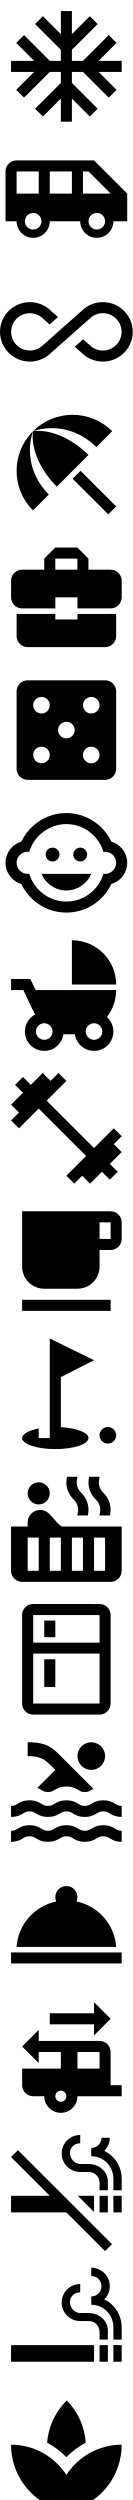
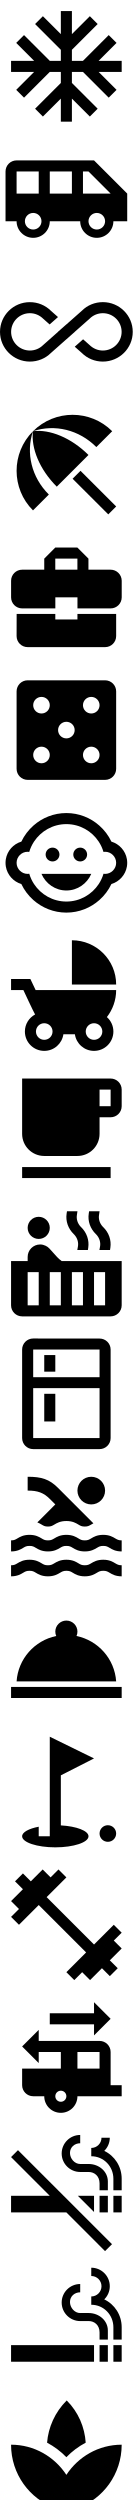
<svg xmlns="http://www.w3.org/2000/svg" xmlns:xlink="http://www.w3.org/1999/xlink">
  <defs />
  <symbol id="ac_unit" viewBox="0 0 48 48">
    <path d="M44 22h-8.34l6.48-6.49-2.83-2.82L30 22h-4v-4l9.31-9.31-2.82-2.83L26 12.34V4h-4v8.34l-6.49-6.48-2.82 2.83L22 18v4h-4l-9.31-9.31-2.83 2.82L12.34 22H4v4h8.34l-6.48 6.49 2.83 2.82L18 26h4v4l-9.31 9.31 2.82 2.83L22 35.66V44h4v-8.34l6.49 6.48 2.82-2.83L26 30v-4h4l9.31 9.31 2.83-2.82L35.66 26H44z" />
  </symbol>
  <symbol id="airport_shuttle" viewBox="0 0 48 48">
    <path d="M34 10H6c-2.21 0-4 1.79-4 4v18h4c0 3.31 2.69 6 6 6s6-2.69 6-6h11c0 3.31 2.69 6 6 6s6-2.69 6-6h5V22L34 10zM6 22v-8h8v8H6zm6 13c-1.66 0-3-1.34-3-3s1.34-3 3-3 3 1.34 3 3-1.34 3-3 3zm14-13h-8v-8h8v8zm9 13c-1.66 0-3-1.34-3-3s1.34-3 3-3 3 1.34 3 3-1.34 3-3 3zm-5-13v-8h2l8 8H30z" />
  </symbol>
  <symbol id="all_inclusive" viewBox="0 0 48 48">
    <path d="M37.2 13.25c-2.88 0-5.6 1.12-7.55 3.07l-5.65 5-.01-.01-3.03 2.67.02.02-5.39 4.78c-1.28 1.27-2.98 1.97-4.79 1.97-3.74 0-6.78-3.03-6.78-6.75s3.04-6.75 6.78-6.75c1.81 0 3.51.7 4.88 2.06l2.27 2.01 3.02-2.67-2.53-2.24c-2.04-2.03-4.75-3.15-7.64-3.15C4.84 13.25 0 18.07 0 24s4.84 10.75 10.8 10.75c2.88 0 5.59-1.12 7.55-3.06L24 26.68l.01.01 3.02-2.68-.01-.01 5.39-4.77c1.28-1.28 2.98-1.98 4.79-1.98 3.74 0 6.78 3.03 6.78 6.75s-3.04 6.75-6.78 6.75c-1.81 0-3.51-.7-4.88-2.05l-2.27-2.01-3.02 2.68 2.53 2.24c2.04 2.03 4.75 3.14 7.63 3.14C43.16 34.75 48 29.93 48 24s-4.84-10.75-10.8-10.75z" />
  </symbol>
  <symbol id="beach_access" viewBox="0 0 48 48">
    <path d="M26.248 29.11l2.863-2.862 12.9 12.89-2.86 2.864zm8.592-11.45l5.73-5.73c-7.9-7.9-20.7-7.91-28.61-.02 7.87-2.61 16.62-.52 22.88 5.75zm-22.93-5.71c-7.88 7.91-7.88 20.71.02 28.61l5.73-5.73c-6.27-6.25-8.36-15-5.75-22.88zm.04-.03c-.01.01-.01.01-.02.01-.01.01-.01.01-.01.02-.75 6.02 2.34 13.77 8.61 20.03l11.46-11.46c-6.28-6.26-14.02-9.36-20.04-8.6z" />
  </symbol>
  <symbol id="business_center" viewBox="0 0 48 48">
    <path d="M20 32v-2H6.02L6 38c0 2.22 1.78 4 4 4h28c2.22 0 4-1.78 4-4v-8H28v2h-8zm20-18h-8.02v-4l-4-4h-8L16 10v4H8.01c-2.21 0-4 1.79-4 4v6c0 2.21 1.79 4 4 4h12v-4h8v4h12c2.21 0 4-1.79 4-4v-6c-.01-2.21-1.8-4-4.01-4zm-12.01 0h-8v-4h8v4z" />
  </symbol>
  <symbol id="casino" viewBox="0 0 48 48">
    <path d="M38 6H10c-2.21 0-4 1.79-4 4v28c0 2.21 1.79 4 4 4h28c2.21 0 4-1.79 4-4V10c0-2.21-1.79-4-4-4zM15 36c-1.66 0-3-1.34-3-3s1.34-3 3-3 3 1.34 3 3-1.34 3-3 3zm0-18c-1.66 0-3-1.34-3-3s1.34-3 3-3 3 1.34 3 3-1.34 3-3 3zm9 9c-1.66 0-3-1.34-3-3s1.34-3 3-3 3 1.34 3 3-1.34 3-3 3zm9 9c-1.66 0-3-1.34-3-3s1.34-3 3-3 3 1.34 3 3-1.34 3-3 3zm0-18c-1.66 0-3-1.34-3-3s1.34-3 3-3 3 1.34 3 3-1.34 3-3 3z" />
  </symbol>
  <symbol id="child_care" viewBox="0 0 48 48">
    <circle cx="29" cy="21" r="2.5" />
    <circle cx="19" cy="21" r="2.5" />
    <path d="M45.89 25.33c.07-.43.11-.88.11-1.33s-.04-.9-.11-1.33c-.51-3.02-2.72-5.47-5.61-6.34-1.05-2.23-2.56-4.21-4.39-5.82C32.72 7.71 28.56 6 24 6s-8.72 1.71-11.89 4.51c-1.83 1.62-3.33 3.59-4.39 5.82-2.89.86-5.1 3.31-5.61 6.34-.07.43-.11.88-.11 1.33s.04.9.11 1.33c.51 3.02 2.72 5.47 5.61 6.34 1.04 2.21 2.53 4.17 4.34 5.78C15.24 40.27 19.41 42 24 42s8.76-1.73 11.94-4.55c1.81-1.61 3.3-3.57 4.34-5.78 2.89-.87 5.1-3.32 5.61-6.34zM38 28c-.2 0-.39-.03-.57-.06-.39 1.33-.98 2.58-1.72 3.72C33.2 35.47 28.89 38 24 38s-9.2-2.53-11.7-6.34c-.75-1.14-1.33-2.39-1.72-3.72-.19.03-.38.06-.58.06-2.2 0-4-1.8-4-4s1.8-4 4-4c.2 0 .39.03.57.06.39-1.33.98-2.58 1.72-3.72C14.8 12.53 19.11 10 24 10s9.2 2.53 11.7 6.34c.75 1.14 1.33 2.39 1.72 3.72.19-.03.38-.06.58-.06 2.2 0 4 1.8 4 4s-1.8 4-4 4zm-23 0c1.52 3.53 4.97 6 9 6s7.48-2.47 9-6H15z" />
  </symbol>
  <symbol id="child_friendly" viewBox="0 0 48 48">
    <path d="M26 4v16h16c0-8.84-7.16-16-16-16zm12.65 27.78C40.74 29.07 42 25.69 42 22H12.88l-1.9-4H4v4h4.45s3.78 8.14 4.24 8.83C10.49 32.02 9 34.33 9 37c0 3.87 3.13 7 7 7 3.53 0 6.43-2.61 6.92-6h4.16c.49 3.39 3.39 6 6.92 6 3.87 0 7-3.13 7-7 0-2.08-.91-3.94-2.35-5.22zM16 40c-1.66 0-3-1.34-3-3s1.34-3 3-3 3 1.34 3 3-1.34 3-3 3zm18 0c-1.66 0-3-1.34-3-3s1.34-3 3-3 3 1.34 3 3-1.34 3-3 3z" />
  </symbol>
  <symbol id="fitness_center" viewBox="0 0 48 48">
    <path d="M41.14 29.71L44 26.86 41.14 24 34 31.14 16.86 14 24 6.86 21.14 4l-2.85 2.86L15.43 4l-4.29 4.29-2.85-2.86-2.86 2.86 2.86 2.85L4 15.43l2.86 2.86L4 21.14 6.86 24 14 16.86 31.14 34 24 41.14 26.86 44l2.85-2.86L32.57 44l4.29-4.29 2.85 2.86 2.86-2.86-2.86-2.85L44 32.57z" />
  </symbol>
  <symbol id="free_breakfast" viewBox="0 0 48 48">
    <path d="M40 6H8v20c0 4.42 3.58 8 8 8h12c4.42 0 8-3.58 8-8v-6h4c2.21 0 4-1.79 4-4v-6c0-2.21-1.79-4-4-4zm0 10h-4v-6h4v6zM8 38h32v4H8z" />
  </symbol>
  <symbol id="golf_course" viewBox="0 0 48 48">
    <path d="M39 36c-1.66 0-3 1.34-3 3s1.34 3 3 3 3-1.34 3-3-1.34-3-3-3zm-5-24.15L18 4v36h-4v-3.46c-3.58.69-6 1.98-6 3.46 0 2.21 5.37 4 12 4s12-1.79 12-4c0-1.98-4.33-3.62-10-3.94v-18.1l12-6.11z" />
  </symbol>
  <symbol id="hot_tub" viewBox="0 0 48 48">
    <circle cx="14" cy="12" r="4" />
    <path d="M22.3 24c-.61-.45-1.17-.93-1.64-1.44l-2.8-3.1c-.38-.42-.86-.76-1.38-1-.58-.28-1.24-.46-1.92-.46h-.06c-2.48 0-4.5 2.02-4.5 4.5V24H4v16c0 2.21 1.79 4 4 4h32c2.21 0 4-1.79 4-4V24H22.3zM14 40h-4V28h4v12zm8 0h-4V28h4v12zm8 0h-4V28h4v12zm8 0h-4V28h4v12zm-.69-28.29l-.14-.13c-1.15-1.23-1.63-2.82-1.34-4.39L36 6h-3.78l-.13.85c-.41 2.72.54 5.43 2.6 7.43l.13.12c1.15 1.23 1.64 2.83 1.35 4.4l-.22 1.2h3.83l.13-.85c.4-2.72-.54-5.43-2.6-7.44zm-8 0l-.14-.13c-1.15-1.23-1.63-2.82-1.34-4.39L28 6h-3.78l-.13.85c-.41 2.72.54 5.43 2.6 7.43l.13.12c1.15 1.23 1.64 2.83 1.35 4.4l-.22 1.2h3.83l.13-.85c.4-2.72-.54-5.43-2.6-7.44z" />
  </symbol>
  <symbol id="kitchen" viewBox="0 0 48 48">
    <path d="M36 4.02L12 4C9.79 4 8 5.79 8 8v32c0 2.21 1.79 4 4 4h24c2.21 0 4-1.79 4-4V8c0-2.21-1.79-3.98-4-3.98zM36 40H12V21.95h24V40zm0-22H12V8h24v10zm-20-8h4v6h-4zm0 14h4v10h-4z" />
  </symbol>
  <symbol id="pool" viewBox="0 0 48 48">
    <path d="M44 42c-2.22 0-3.46-.74-4.36-1.29-.74-.44-1.19-.71-2.3-.71-1.11 0-1.56.27-2.3.71-.9.54-2.14 1.29-4.36 1.29s-3.46-.74-4.36-1.29c-.74-.45-1.19-.71-2.3-.71-1.11 0-1.56.27-2.3.71-.92.55-2.16 1.29-4.38 1.29-2.22 0-3.46-.74-4.36-1.28-.74-.45-1.19-.72-2.31-.72s-1.56.27-2.31.72C7.46 41.26 6.22 42 4 42v-4c1.11 0 1.56-.27 2.31-.72.9-.54 2.14-1.28 4.36-1.28s3.46.74 4.36 1.28c.74.45 1.19.72 2.31.72 1.11 0 1.56-.27 2.3-.71.9-.54 2.14-1.29 4.36-1.29s3.46.74 4.36 1.29c.74.45 1.19.71 2.3.71s1.56-.27 2.3-.71c.9-.54 2.14-1.29 4.36-1.29s3.46.74 4.36 1.29c.76.44 1.21.71 2.32.71v4zm0-9c-2.22 0-3.46-.74-4.36-1.29-.74-.44-1.19-.71-2.3-.71-1.11 0-1.56.27-2.3.71-.9.54-2.14 1.29-4.36 1.29s-3.46-.74-4.36-1.29c-.74-.45-1.19-.71-2.3-.71-1.11 0-1.56.27-2.3.71-.92.55-2.16 1.29-4.38 1.29-2.22 0-3.46-.74-4.36-1.28-.74-.45-1.19-.72-2.31-.72s-1.56.27-2.31.72C7.46 32.26 6.22 33 4 33v-4c1.11 0 1.56-.27 2.31-.72.9-.54 2.14-1.28 4.36-1.28s3.46.74 4.36 1.28c.74.45 1.19.72 2.31.72 1.11 0 1.56-.27 2.3-.71.9-.54 2.14-1.29 4.36-1.29s3.46.74 4.36 1.29c.74.45 1.19.71 2.3.71s1.56-.27 2.3-.71c.9-.54 2.14-1.29 4.36-1.29s3.46.74 4.36 1.29c.76.44 1.21.71 2.32.71v4zm-26.66-9c1.11 0 1.56-.27 2.3-.71.9-.54 2.14-1.29 4.36-1.29s3.46.74 4.36 1.29c.74.45 1.19.71 2.3.71s1.56-.27 2.3-.71c.24-.15.51-.3.81-.46L20.96 10C17.85 6.89 15 5.98 10 6v5c3.64-.02 5.77.78 8 3l2 2-6.5 6.5c.62.24 1.12.53 1.54.78.74.45 1.19.72 2.3.72z" />
    <circle cx="33" cy="11" r="5" />
  </symbol>
  <symbol id="room_service" viewBox="0 0 48 48">
    <path d="M4 34h40v4H4zm23.67-18.42c.21-.48.33-1.02.33-1.58 0-2.21-1.79-4-4-4s-4 1.79-4 4c0 .56.12 1.1.33 1.58C12.5 17.2 6.54 23.86 6 32h36c-.54-8.14-6.5-14.8-14.33-16.42z" />
  </symbol>
  <symbol id="rv_hookup" viewBox="0 0 48 48">
    <path d="M40 34V22c0-2.21-1.79-4-4-4H14v-4l-6 6 6 6v-4h8v6H8v6c0 2.21 1.79 4 4 4h4c0 3.32 2.68 6 6 6s6-2.68 6-6h16v-4h-4zm-18 6c-1.11 0-2-.89-2-2 0-1.11.89-2 2-2s2 .89 2 2c0 1.11-.89 2-2 2zm14-12h-8v-6h8v6zM34 4v4H18v4h16v4l6-6z" />
  </symbol>
  <symbol id="smoke_free" viewBox="0 0 48 48">
    <path d="M4 12l13.99 14H4v6h19.99l13.99 14 2.52-2.5-34-34zm37 14h3v6h-3zm-5 0h3v6h-3zm1.7-16.24c1.23-1.21 2-2.9 2-4.76h-3c0 2.04-1.66 3.7-3.7 3.7v3c4.49 0 8 3.65 8 8.14V24h3v-4.17c0-4.45-2.56-8.29-6.3-10.07zM29 17.39h3.06c2.09 0 3.94 1.48 3.94 4.11V24h3v-3.18c0-3.61-3.2-6.32-6.94-6.32H29c-2.04 0-3.7-1.96-3.7-4S26.96 7 29 7V4c-3.69 0-6.7 3-6.7 6.7s3.01 6.69 6.7 6.69zm5 14.46V26h-5.85z" />
  </symbol>
  <symbol id="smoking_rooms" viewBox="0 0 48 48">
    <path d="M4 32h30v6H4zm37 0h3v6h-3zm-5 0h3v6h-3zm1.7-16.54c1.23-1.21 2-2.9 2-4.76C39.7 7 36.69 4 33 4v3c2.04 0 3.7 1.66 3.7 3.7s-1.66 3.7-3.7 3.7v3c4.49 0 8 3.65 8 8.14V30h3v-4.47c0-4.45-2.56-8.29-6.3-10.07zm-5.64 4.93H29v.01c-2.04 0-3.7-1.96-3.7-4s1.66-3.5 3.7-3.5v-3c-3.69 0-6.7 3-6.7 6.7s3 6.7 6.7 6.7v-.01h3.06c2.09 0 3.94 1.48 3.94 4.11V30h3v-3.29c0-3.6-3.2-6.32-6.94-6.32z" />
  </symbol>
  <symbol id="spa" viewBox="0 0 48 48">
    <path fill="#607D8B" d="M17.09 24c-2.14-1.43-4.5-2.55-7.05-3.22 2.55.67 4.91 1.79 7.05 3.22zm20.87-3.22c-2.58.68-4.97 1.82-7.14 3.27 2.16-1.45 4.55-2.59 7.14-3.27z" />
    <path d="M30.99 19.27C30.62 13.69 28.36 8.24 24.12 4c-4.28 4.28-6.64 9.72-7.1 15.27 2.56 1.37 4.93 3.12 6.98 5.25 2.05-2.13 4.42-3.89 6.99-5.25zm-13 5.3c-.28-.21-.6-.38-.89-.57.29.19.6.36.89.57zm12.83-.52c-.26.18-.55.33-.8.51.25-.18.53-.33.8-.51zM24 30.91C19.7 24.34 12.35 20 4 20c0 10.63 6.72 19.65 16.07 22.97 1.27.45 2.58.79 3.93 1.03 1.35-.23 2.66-.57 3.93-1.03C37.28 39.65 44 30.63 44 20c-8.35 0-15.7 4.34-20 10.91z" />
  </symbol>
  <view id="ac_unit-view" viewBox="0 0 48 48" />
  <view id="airport_shuttle-view" viewBox="0 48 48 48" />
  <view id="all_inclusive-view" viewBox="0 96 48 48" />
  <view id="beach_access-view" viewBox="0 144 48 48" />
  <view id="business_center-view" viewBox="0 192 48 48" />
  <view id="casino-view" viewBox="0 240 48 48" />
  <view id="child_care-view" viewBox="0 288 48 48" />
  <view id="child_friendly-view" viewBox="0 336 48 48" />
-   <view id="fitness_center-view" viewBox="0 384 48 48" />
-   <view id="free_breakfast-view" viewBox="0 432 48 48" />
-   <view id="golf_course-view" viewBox="0 480 48 48" />
-   <view id="hot_tub-view" viewBox="0 528 48 48" />
-   <view id="kitchen-view" viewBox="0 576 48 48" />
-   <view id="pool-view" viewBox="0 624 48 48" />
-   <view id="room_service-view" viewBox="0 672 48 48" />
+   <view id="fitness_center-view" viewBox="0 672 48 48" />
+   <view id="free_breakfast-view" viewBox="0 384 48 48" />
+   <view id="golf_course-view" viewBox="0 624 48 48" />
+   <view id="hot_tub-view" viewBox="0 432 48 48" />
+   <view id="kitchen-view" viewBox="0 480 48 48" />
+   <view id="pool-view" viewBox="0 528 48 48" />
+   <view id="room_service-view" viewBox="0 576 48 48" />
  <view id="rv_hookup-view" viewBox="0 720 48 48" />
  <view id="smoke_free-view" viewBox="0 768 48 48" />
  <view id="smoking_rooms-view" viewBox="0 816 48 48" />
  <view id="spa-view" viewBox="0 864 48 48" />
  <use xlink:href="#ac_unit" width="48" height="48" x="0" y="0" />
  <use xlink:href="#airport_shuttle" width="48" height="48" x="0" y="48" />
  <use xlink:href="#all_inclusive" width="48" height="48" x="0" y="96" />
  <use xlink:href="#beach_access" width="48" height="48" x="0" y="144" />
  <use xlink:href="#business_center" width="48" height="48" x="0" y="192" />
  <use xlink:href="#casino" width="48" height="48" x="0" y="240" />
  <use xlink:href="#child_care" width="48" height="48" x="0" y="288" />
  <use xlink:href="#child_friendly" width="48" height="48" x="0" y="336" />
-   <use xlink:href="#fitness_center" width="48" height="48" x="0" y="384" />
-   <use xlink:href="#free_breakfast" width="48" height="48" x="0" y="432" />
-   <use xlink:href="#golf_course" width="48" height="48" x="0" y="480" />
-   <use xlink:href="#hot_tub" width="48" height="48" x="0" y="528" />
-   <use xlink:href="#kitchen" width="48" height="48" x="0" y="576" />
-   <use xlink:href="#pool" width="48" height="48" x="0" y="624" />
-   <use xlink:href="#room_service" width="48" height="48" x="0" y="672" />
+   <use xlink:href="#fitness_center" width="48" height="48" x="0" y="672" />
+   <use xlink:href="#free_breakfast" width="48" height="48" x="0" y="384" />
+   <use xlink:href="#golf_course" width="48" height="48" x="0" y="624" />
+   <use xlink:href="#hot_tub" width="48" height="48" x="0" y="432" />
+   <use xlink:href="#kitchen" width="48" height="48" x="0" y="480" />
+   <use xlink:href="#pool" width="48" height="48" x="0" y="528" />
+   <use xlink:href="#room_service" width="48" height="48" x="0" y="576" />
  <use xlink:href="#rv_hookup" width="48" height="48" x="0" y="720" />
  <use xlink:href="#smoke_free" width="48" height="48" x="0" y="768" />
  <use xlink:href="#smoking_rooms" width="48" height="48" x="0" y="816" />
  <use xlink:href="#spa" width="48" height="48" x="0" y="864" />
</svg>
